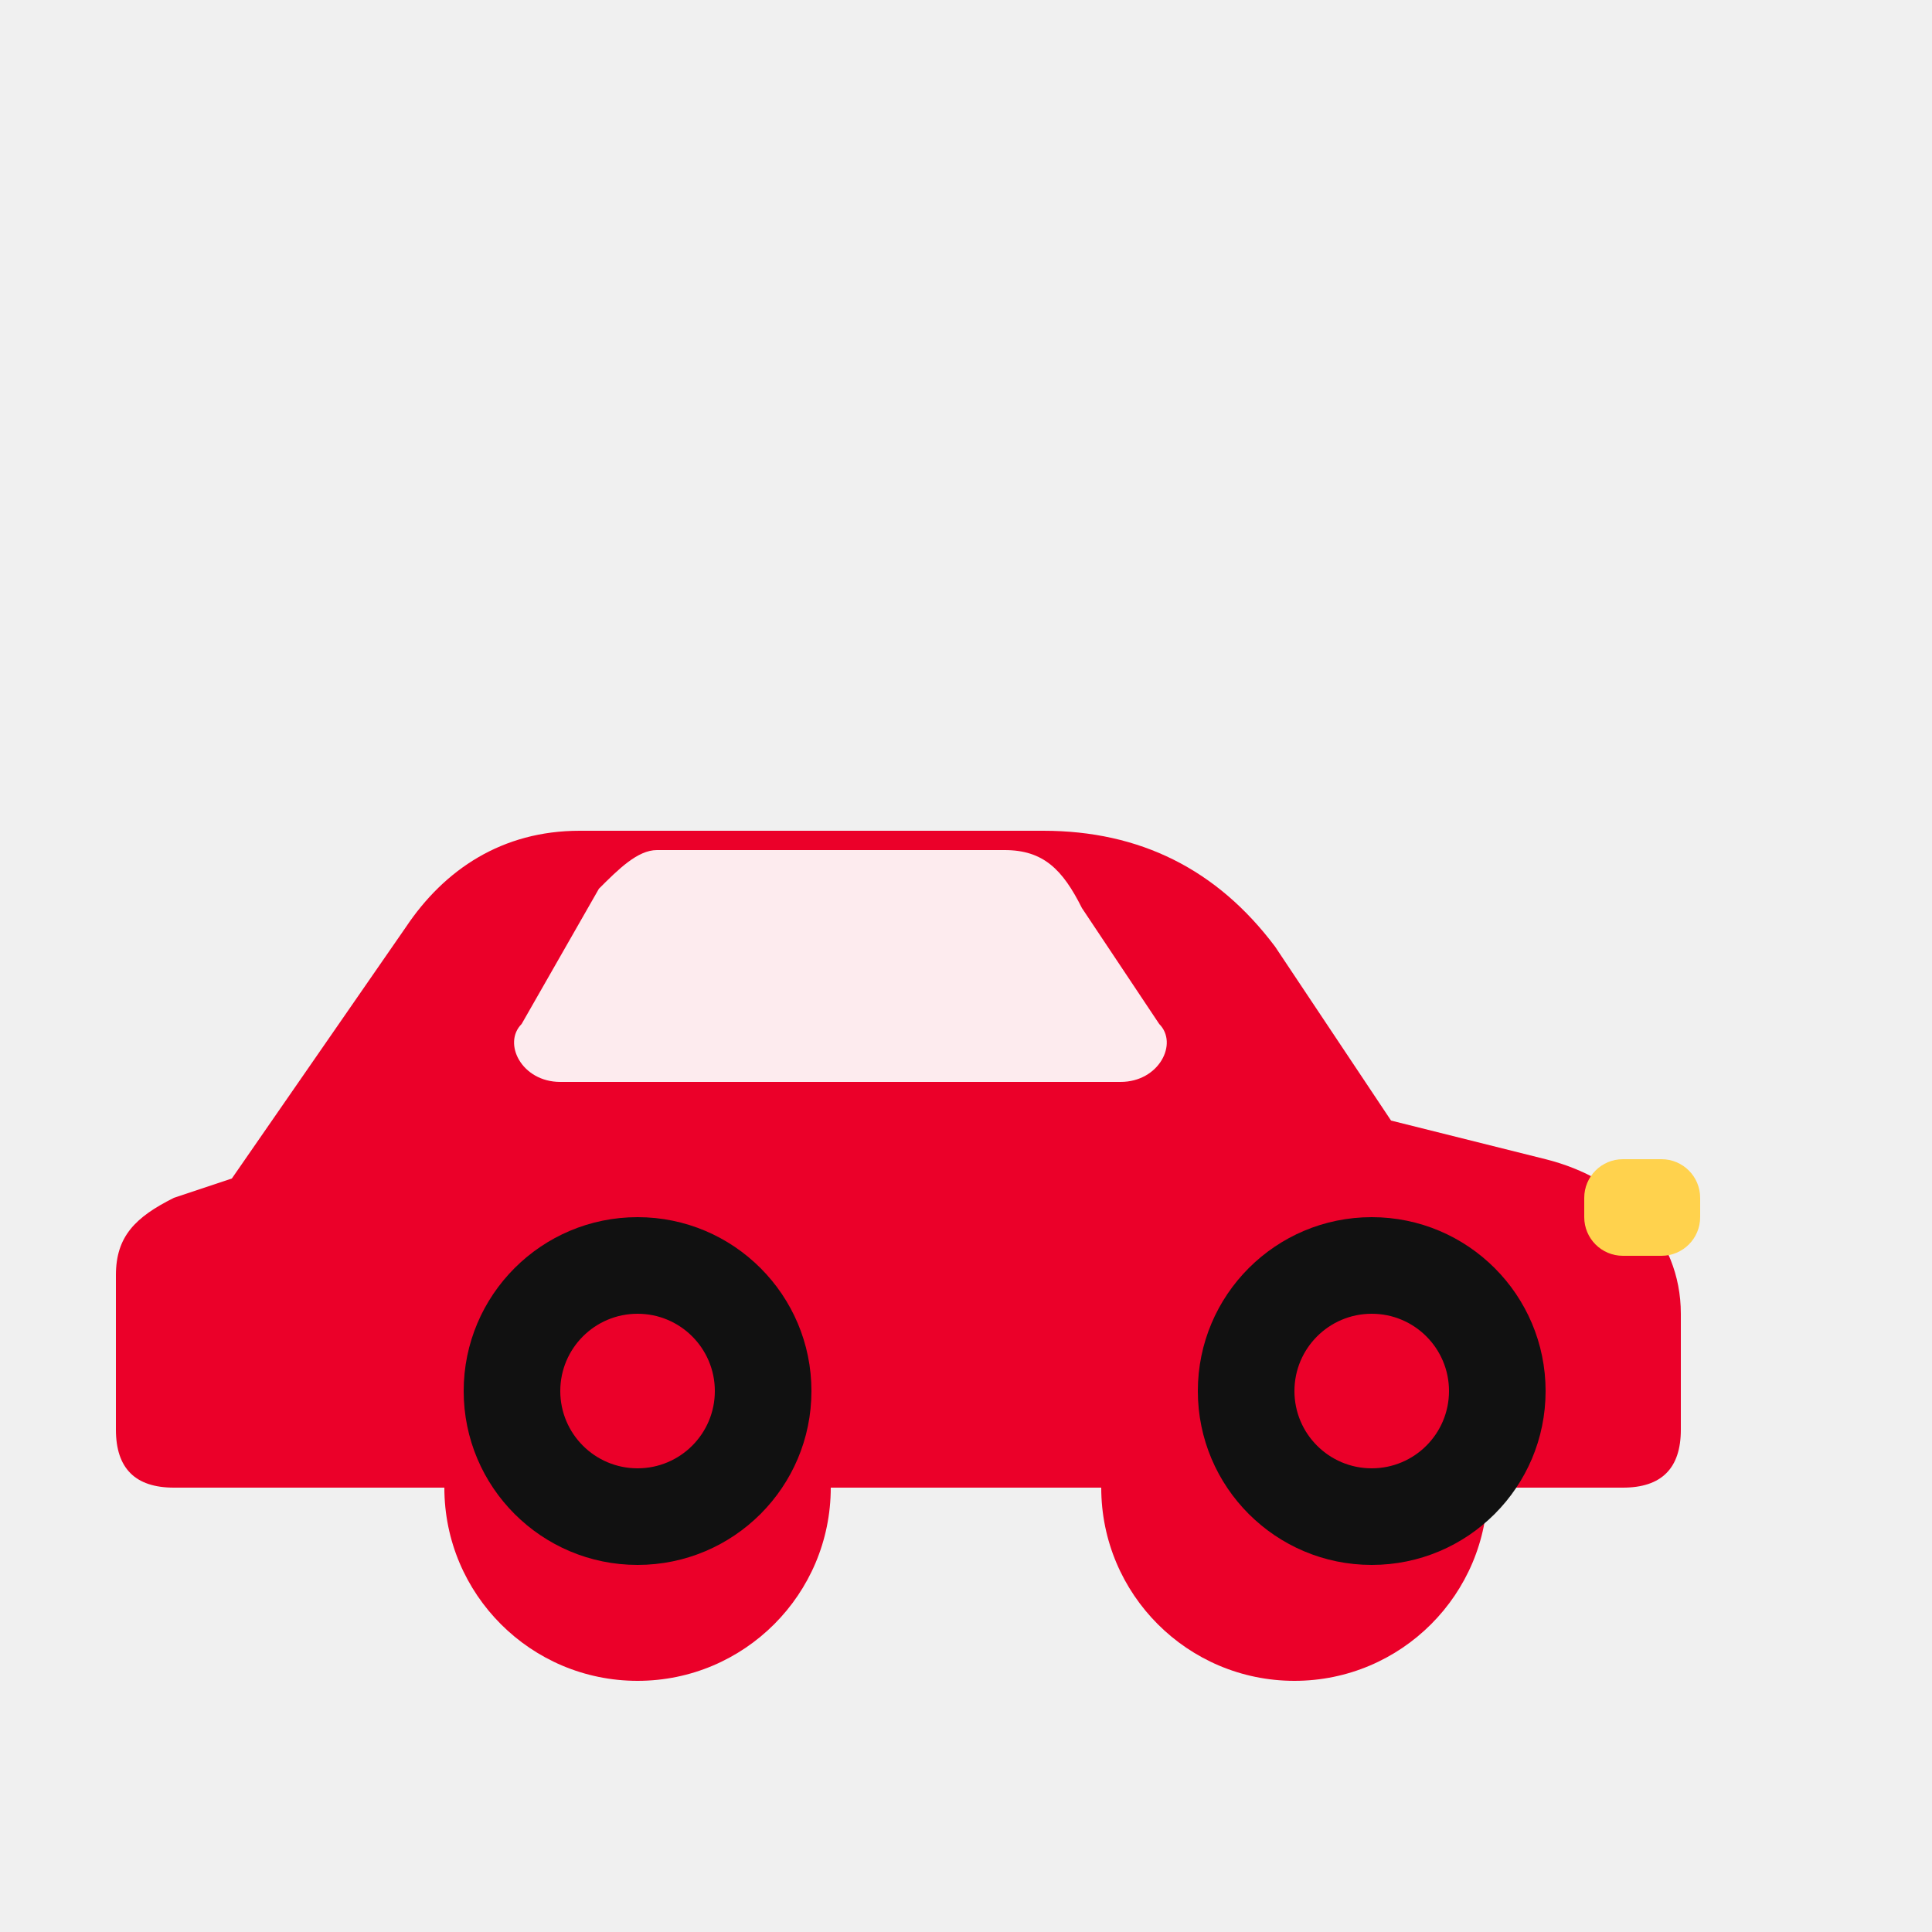
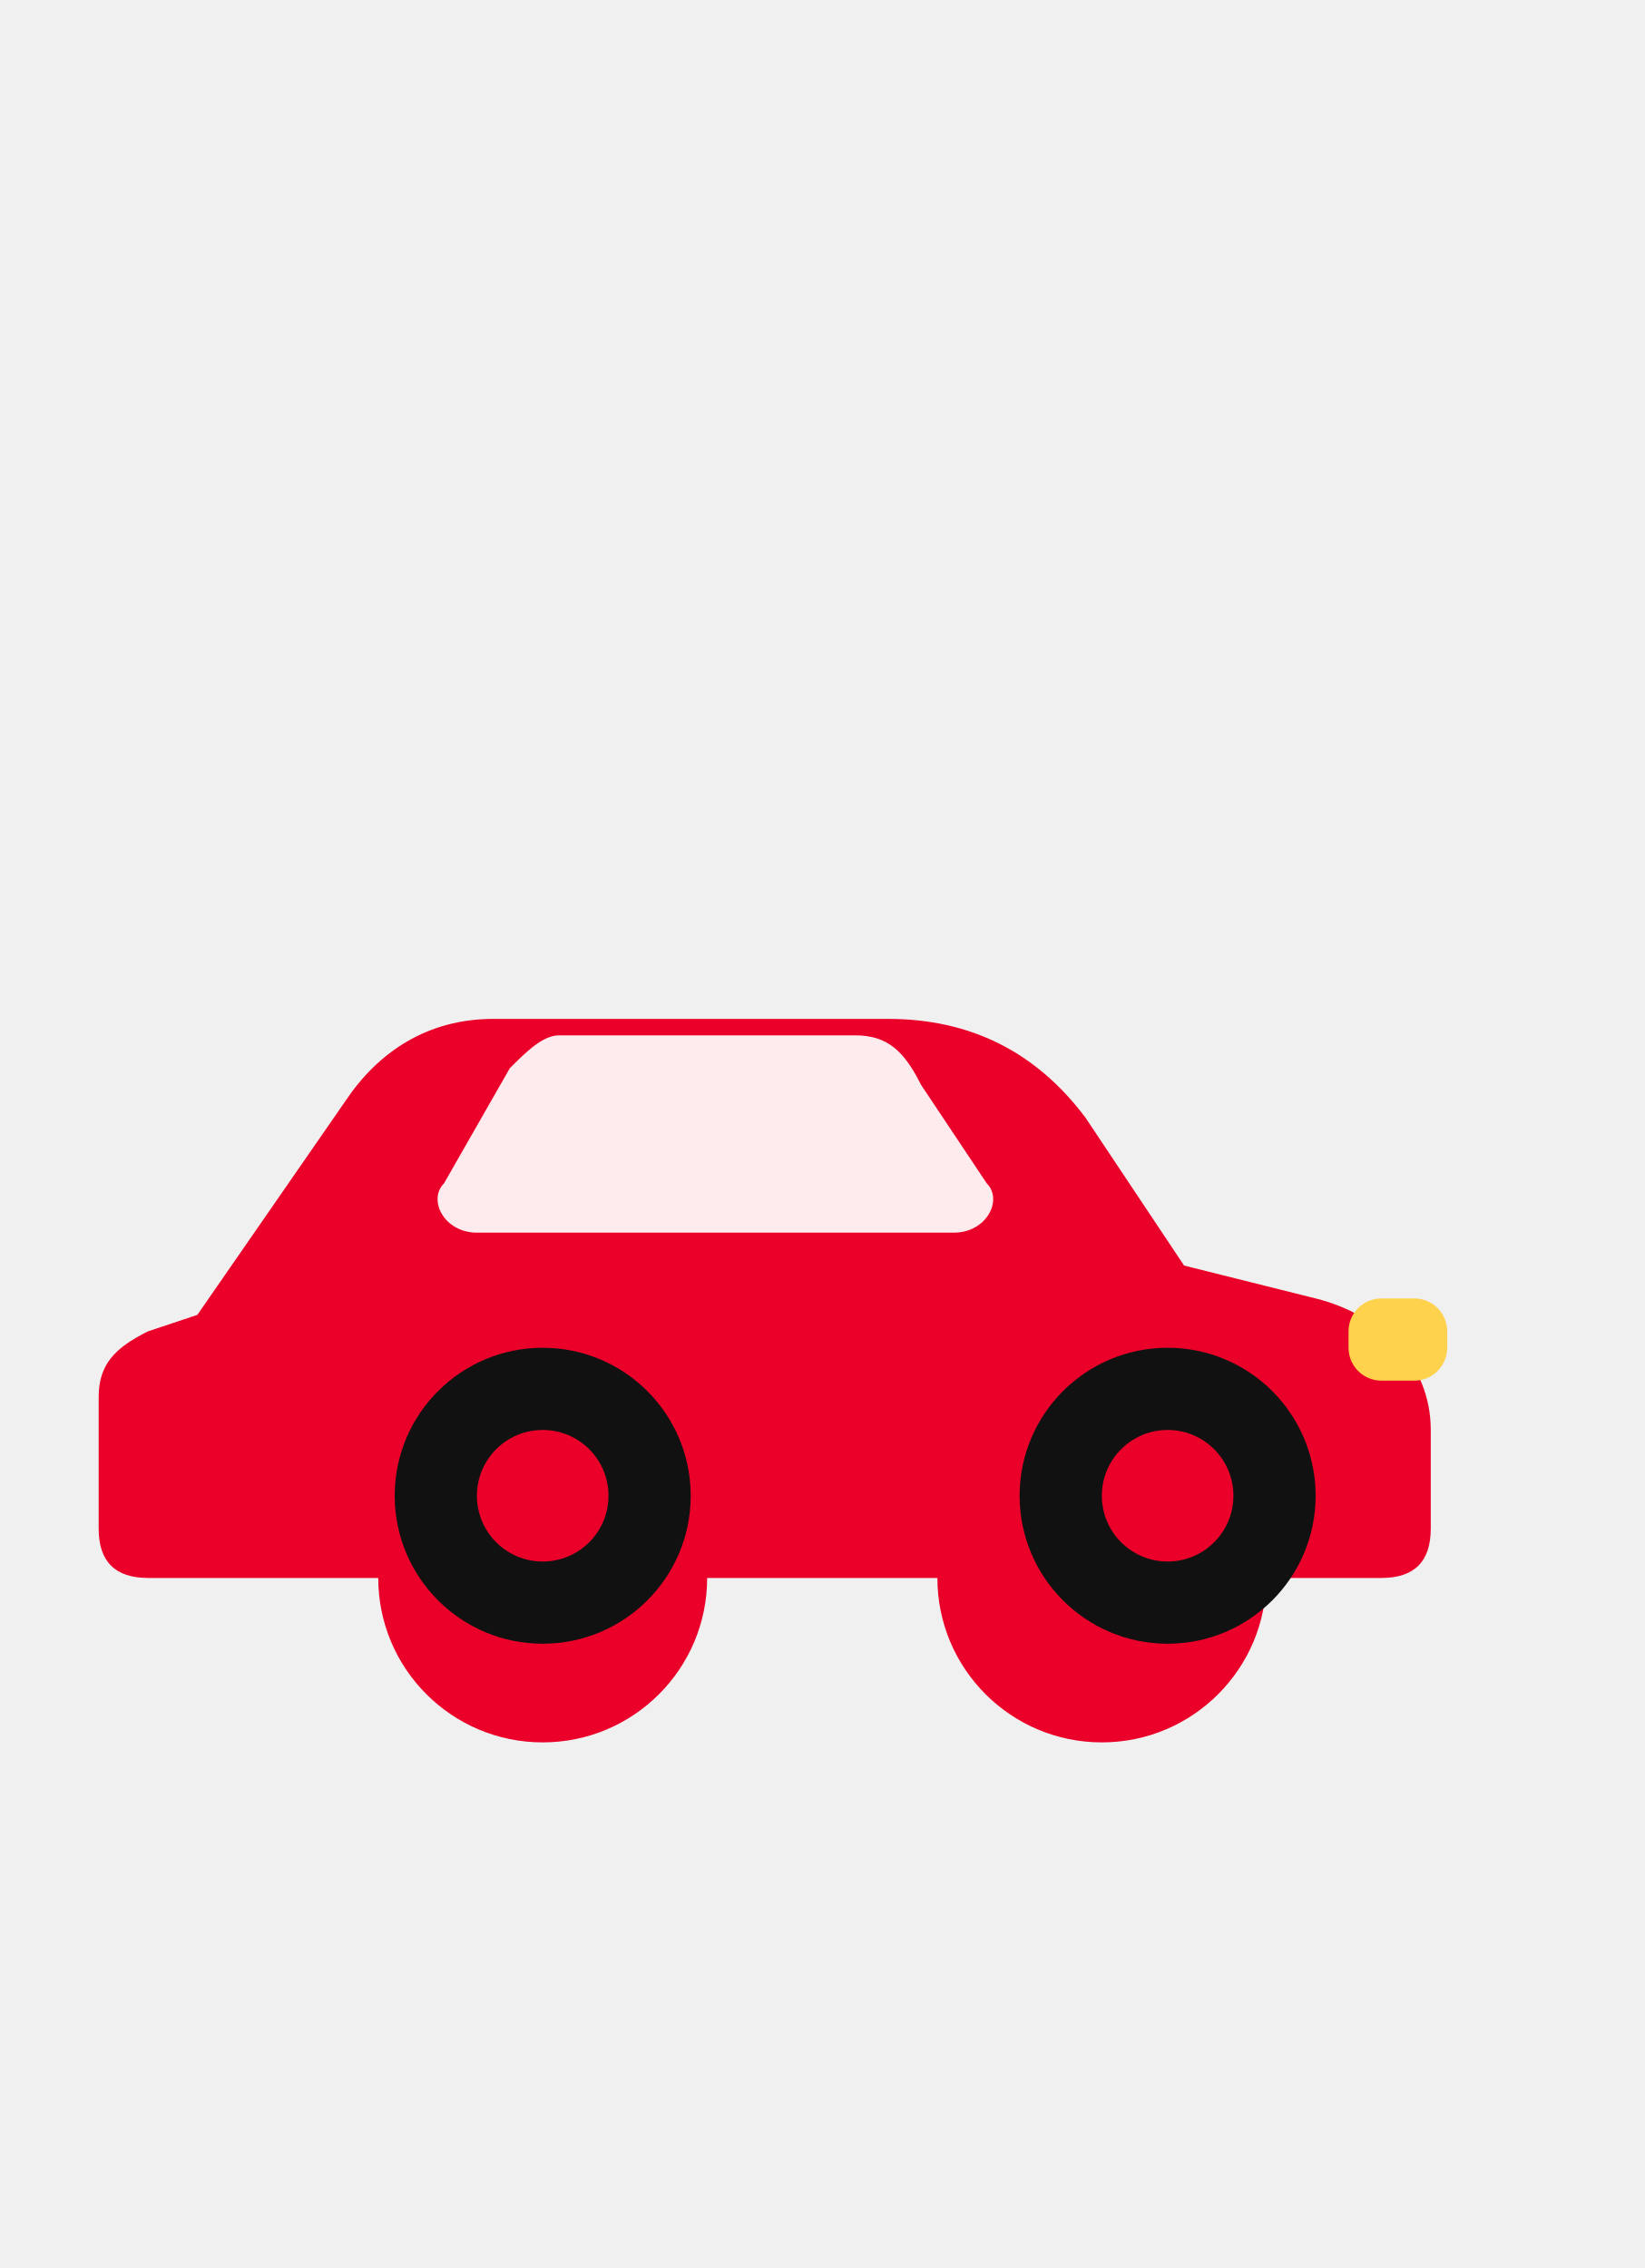
- <svg xmlns="http://www.w3.org/2000/svg" viewBox="0 0 100 100" fill="none">
+ <svg xmlns="http://www.w3.org/2000/svg" width="58" height="80" viewBox="0 0 100 100" fill="none">
  <path d="M6 66c0-2 1-3 3-4l3-1 9-13c2-3 5-5 9-5h24c5 0 9 2 12 6l6 9 8 2c4 1 7 4 7 8v6c0 2-1 3-3 3h-7a10 10 0 0 1-20 0H43a10 10 0 0 1-20 0H9c-2 0-3-1-3-3z" fill="#eb0029" />
  <path d="M34 44h18c2 0 3 1 4 3l4 6c1 1 0 3-2 3H29c-2 0-3-2-2-3l4-7c1-1 2-2 3-2z" fill="#ffffff" fill-opacity=".92" />
  <rect x="82" y="60" width="6" height="5" rx="2" fill="#ffd24d" />
  <circle cx="33" cy="72" r="9" fill="#111111" />
  <circle cx="33" cy="72" r="4" fill="#eb0029" />
  <circle cx="71" cy="72" r="9" fill="#111111" />
  <circle cx="71" cy="72" r="4" fill="#eb0029" />
</svg>
